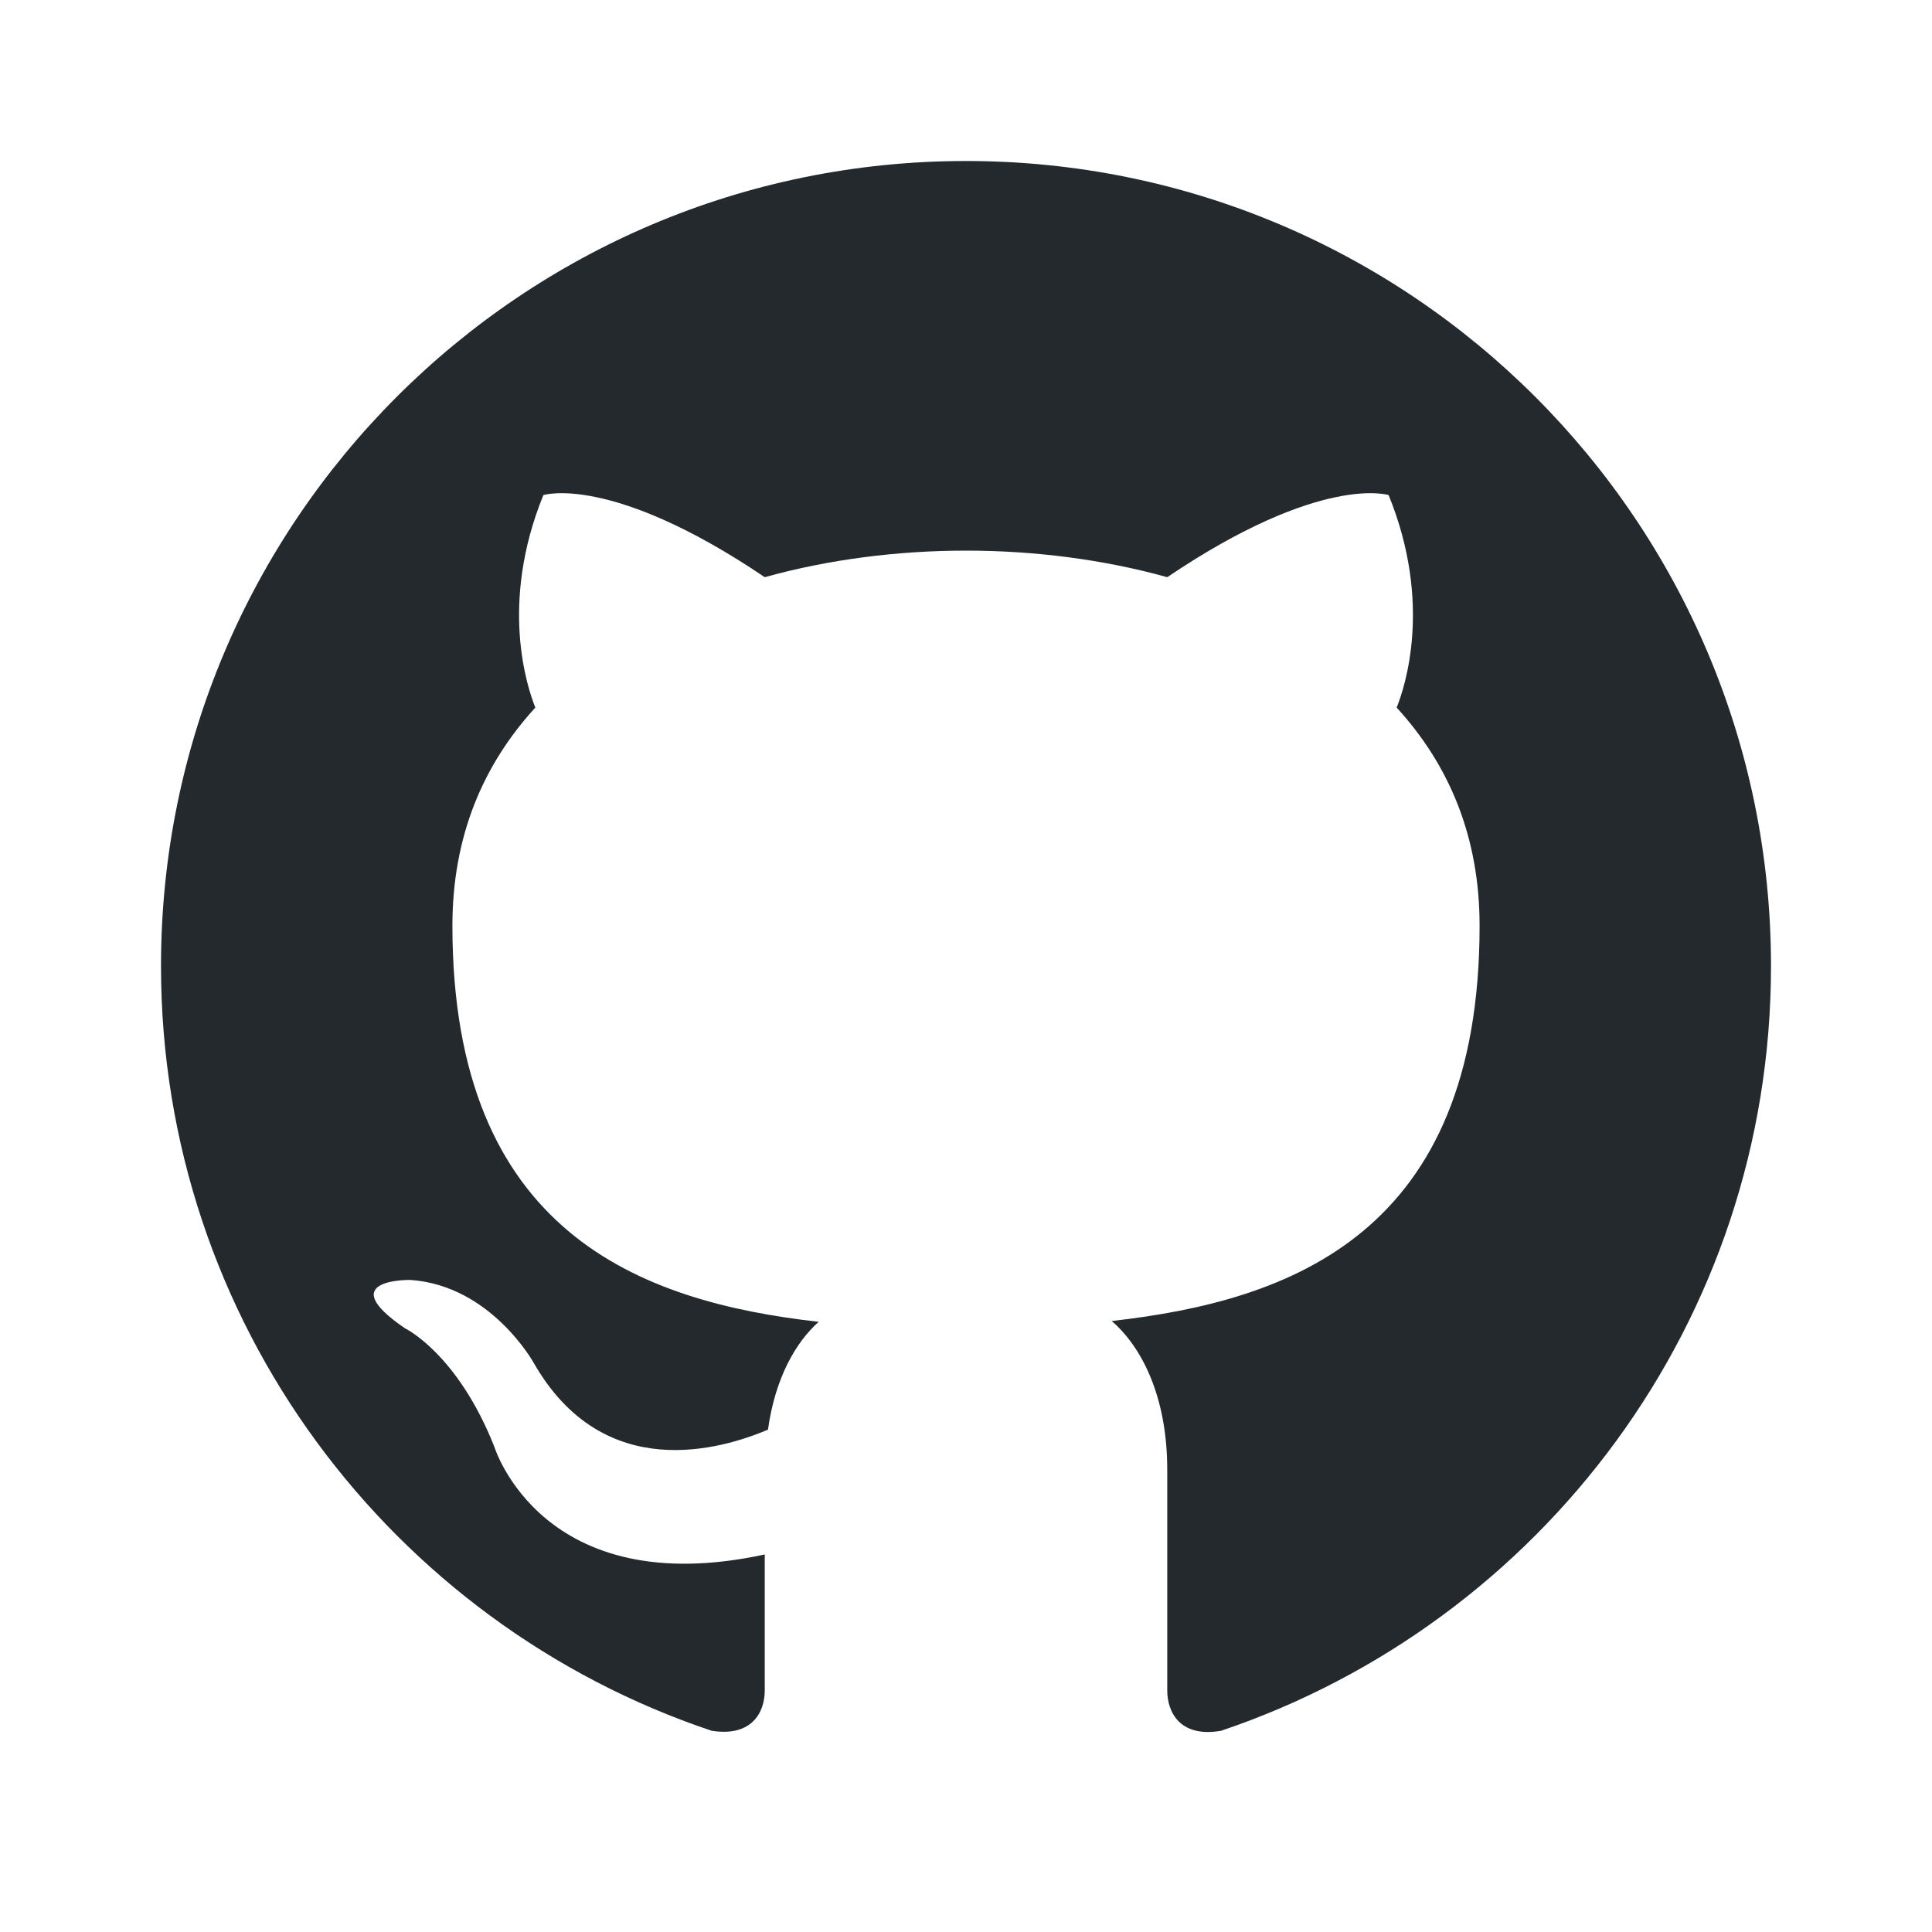
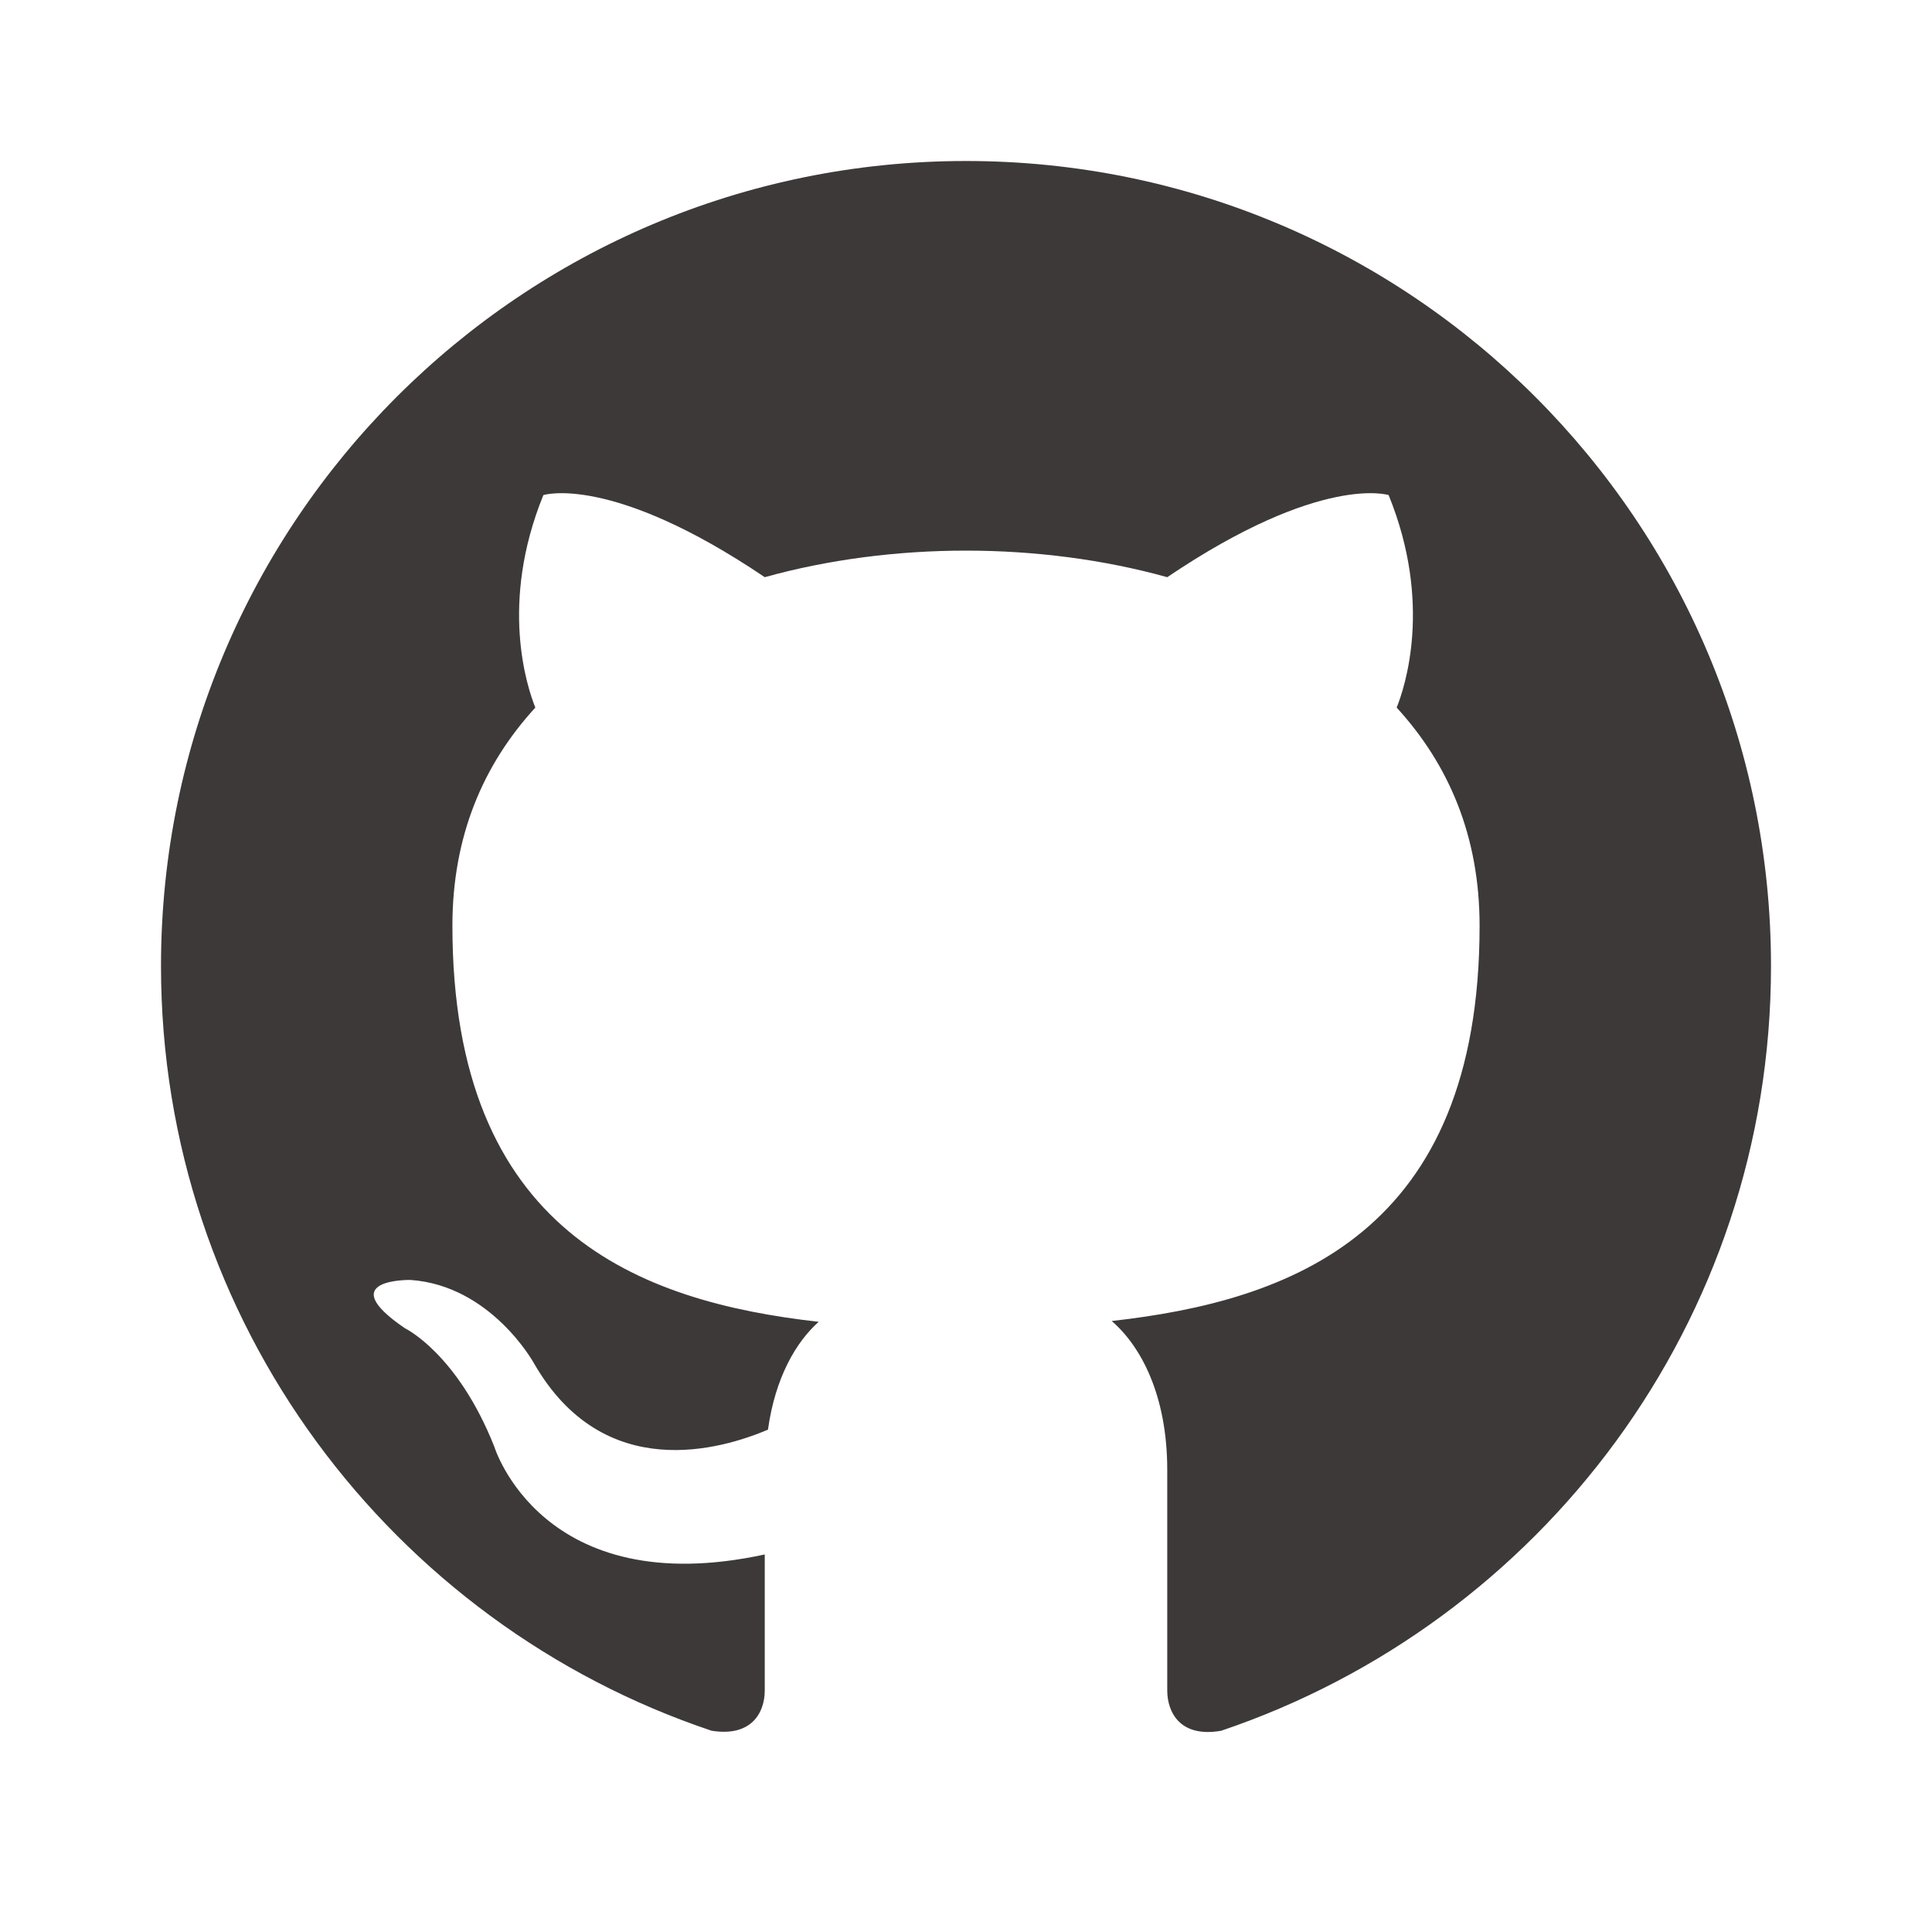
- <svg xmlns="http://www.w3.org/2000/svg" fill="#24292e" version="1.1" width="24" height="24" viewBox="0 0 24 24">
+ <svg xmlns="http://www.w3.org/2000/svg" fill="#3e3939" version="1.1" width="24" height="24" viewBox="0 0 24 24">
  <path d="M12,2A10,10 0 0,0 2,12C2,16.42 4.87,20.17 8.84,21.5C9.34,21.58 9.5,21.27 9.5,21C9.5,20.77 9.5,20.14 9.5,19.31C6.73,19.91 6.14,17.97 6.14,17.97C5.68,16.81 5.03,16.5 5.03,16.5C4.12,15.88 5.1,15.9 5.1,15.9C6.1,15.97 6.63,16.93 6.63,16.93C7.5,18.45 8.97,18 9.54,17.76C9.63,17.11 9.89,16.67 10.17,16.42C7.95,16.17 5.62,15.31 5.62,11.5C5.62,10.39 6,9.5 6.65,8.79C6.55,8.54 6.2,7.5 6.75,6.15C6.75,6.15 7.59,5.88 9.5,7.17C10.29,6.95 11.15,6.84 12,6.84C12.85,6.84 13.71,6.95 14.5,7.17C16.41,5.88 17.25,6.15 17.25,6.15C17.8,7.5 17.45,8.54 17.35,8.79C18,9.5 18.38,10.39 18.38,11.5C18.38,15.32 16.04,16.16 13.81,16.41C14.17,16.72 14.5,17.33 14.5,18.26C14.5,19.6 14.5,20.68 14.5,21C14.5,21.27 14.66,21.59 15.17,21.5C19.14,20.16 22,16.42 22,12A10,10 0 0,0 12,2Z" />
</svg>
